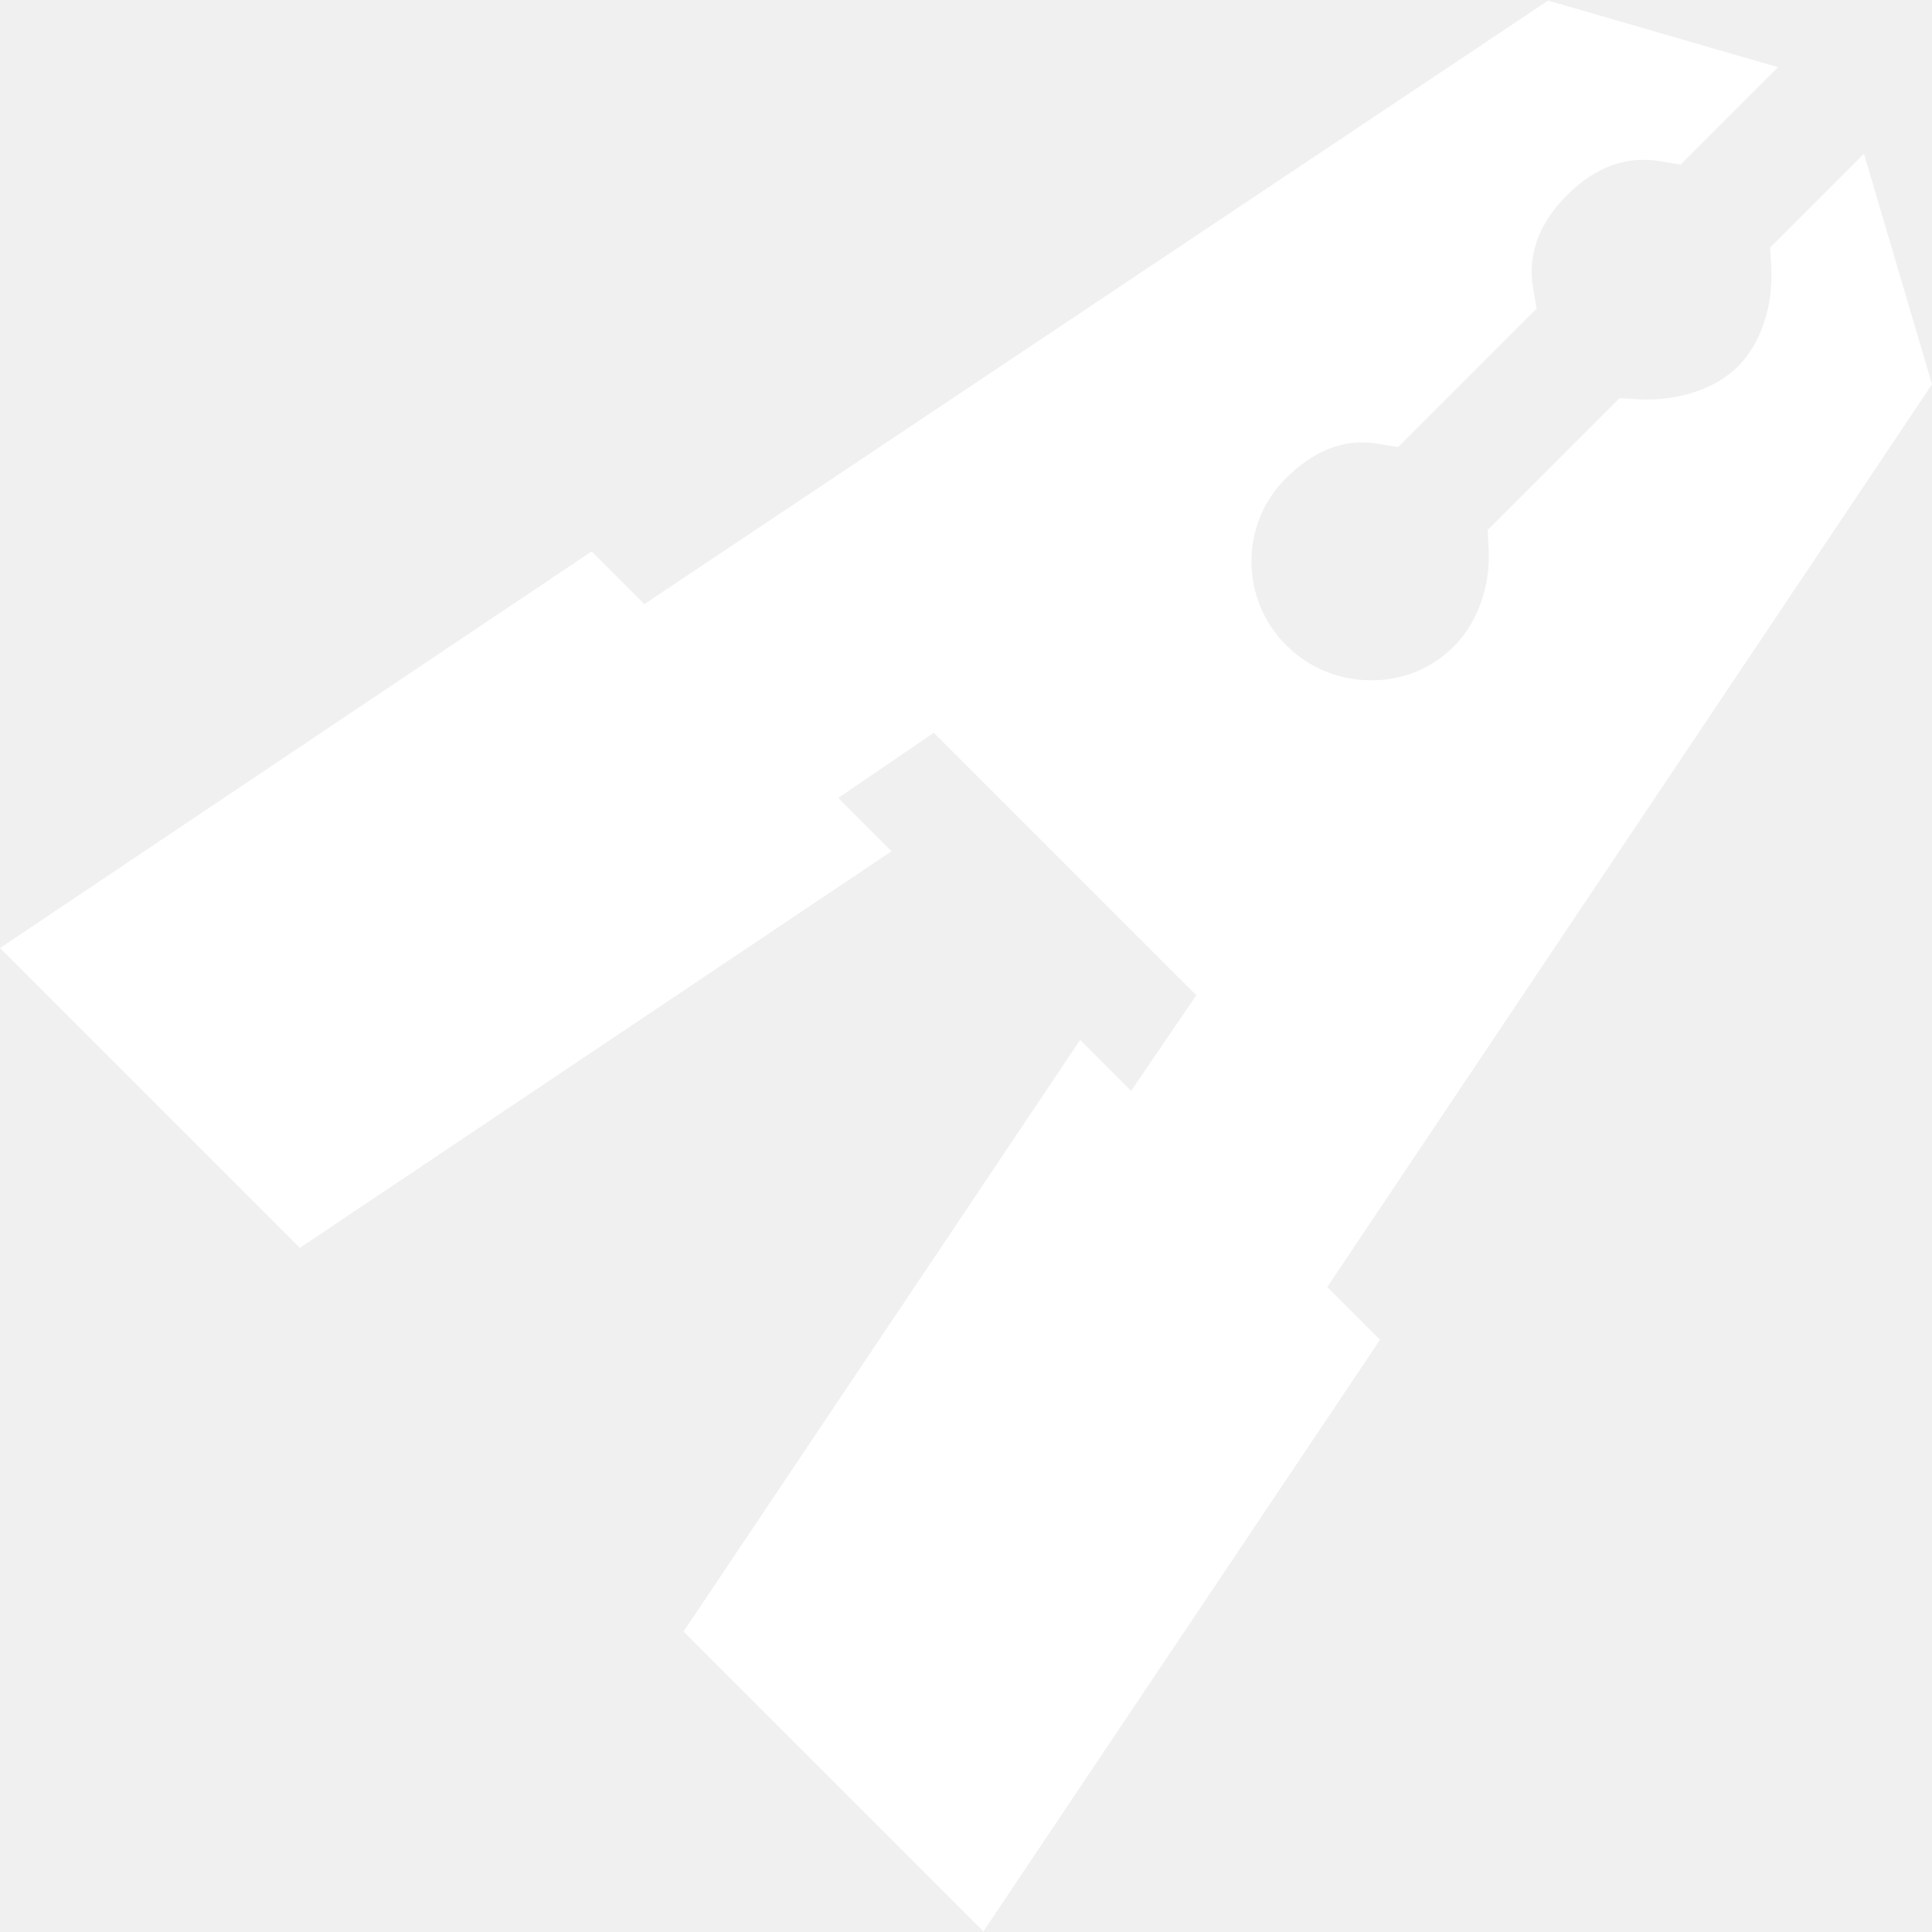
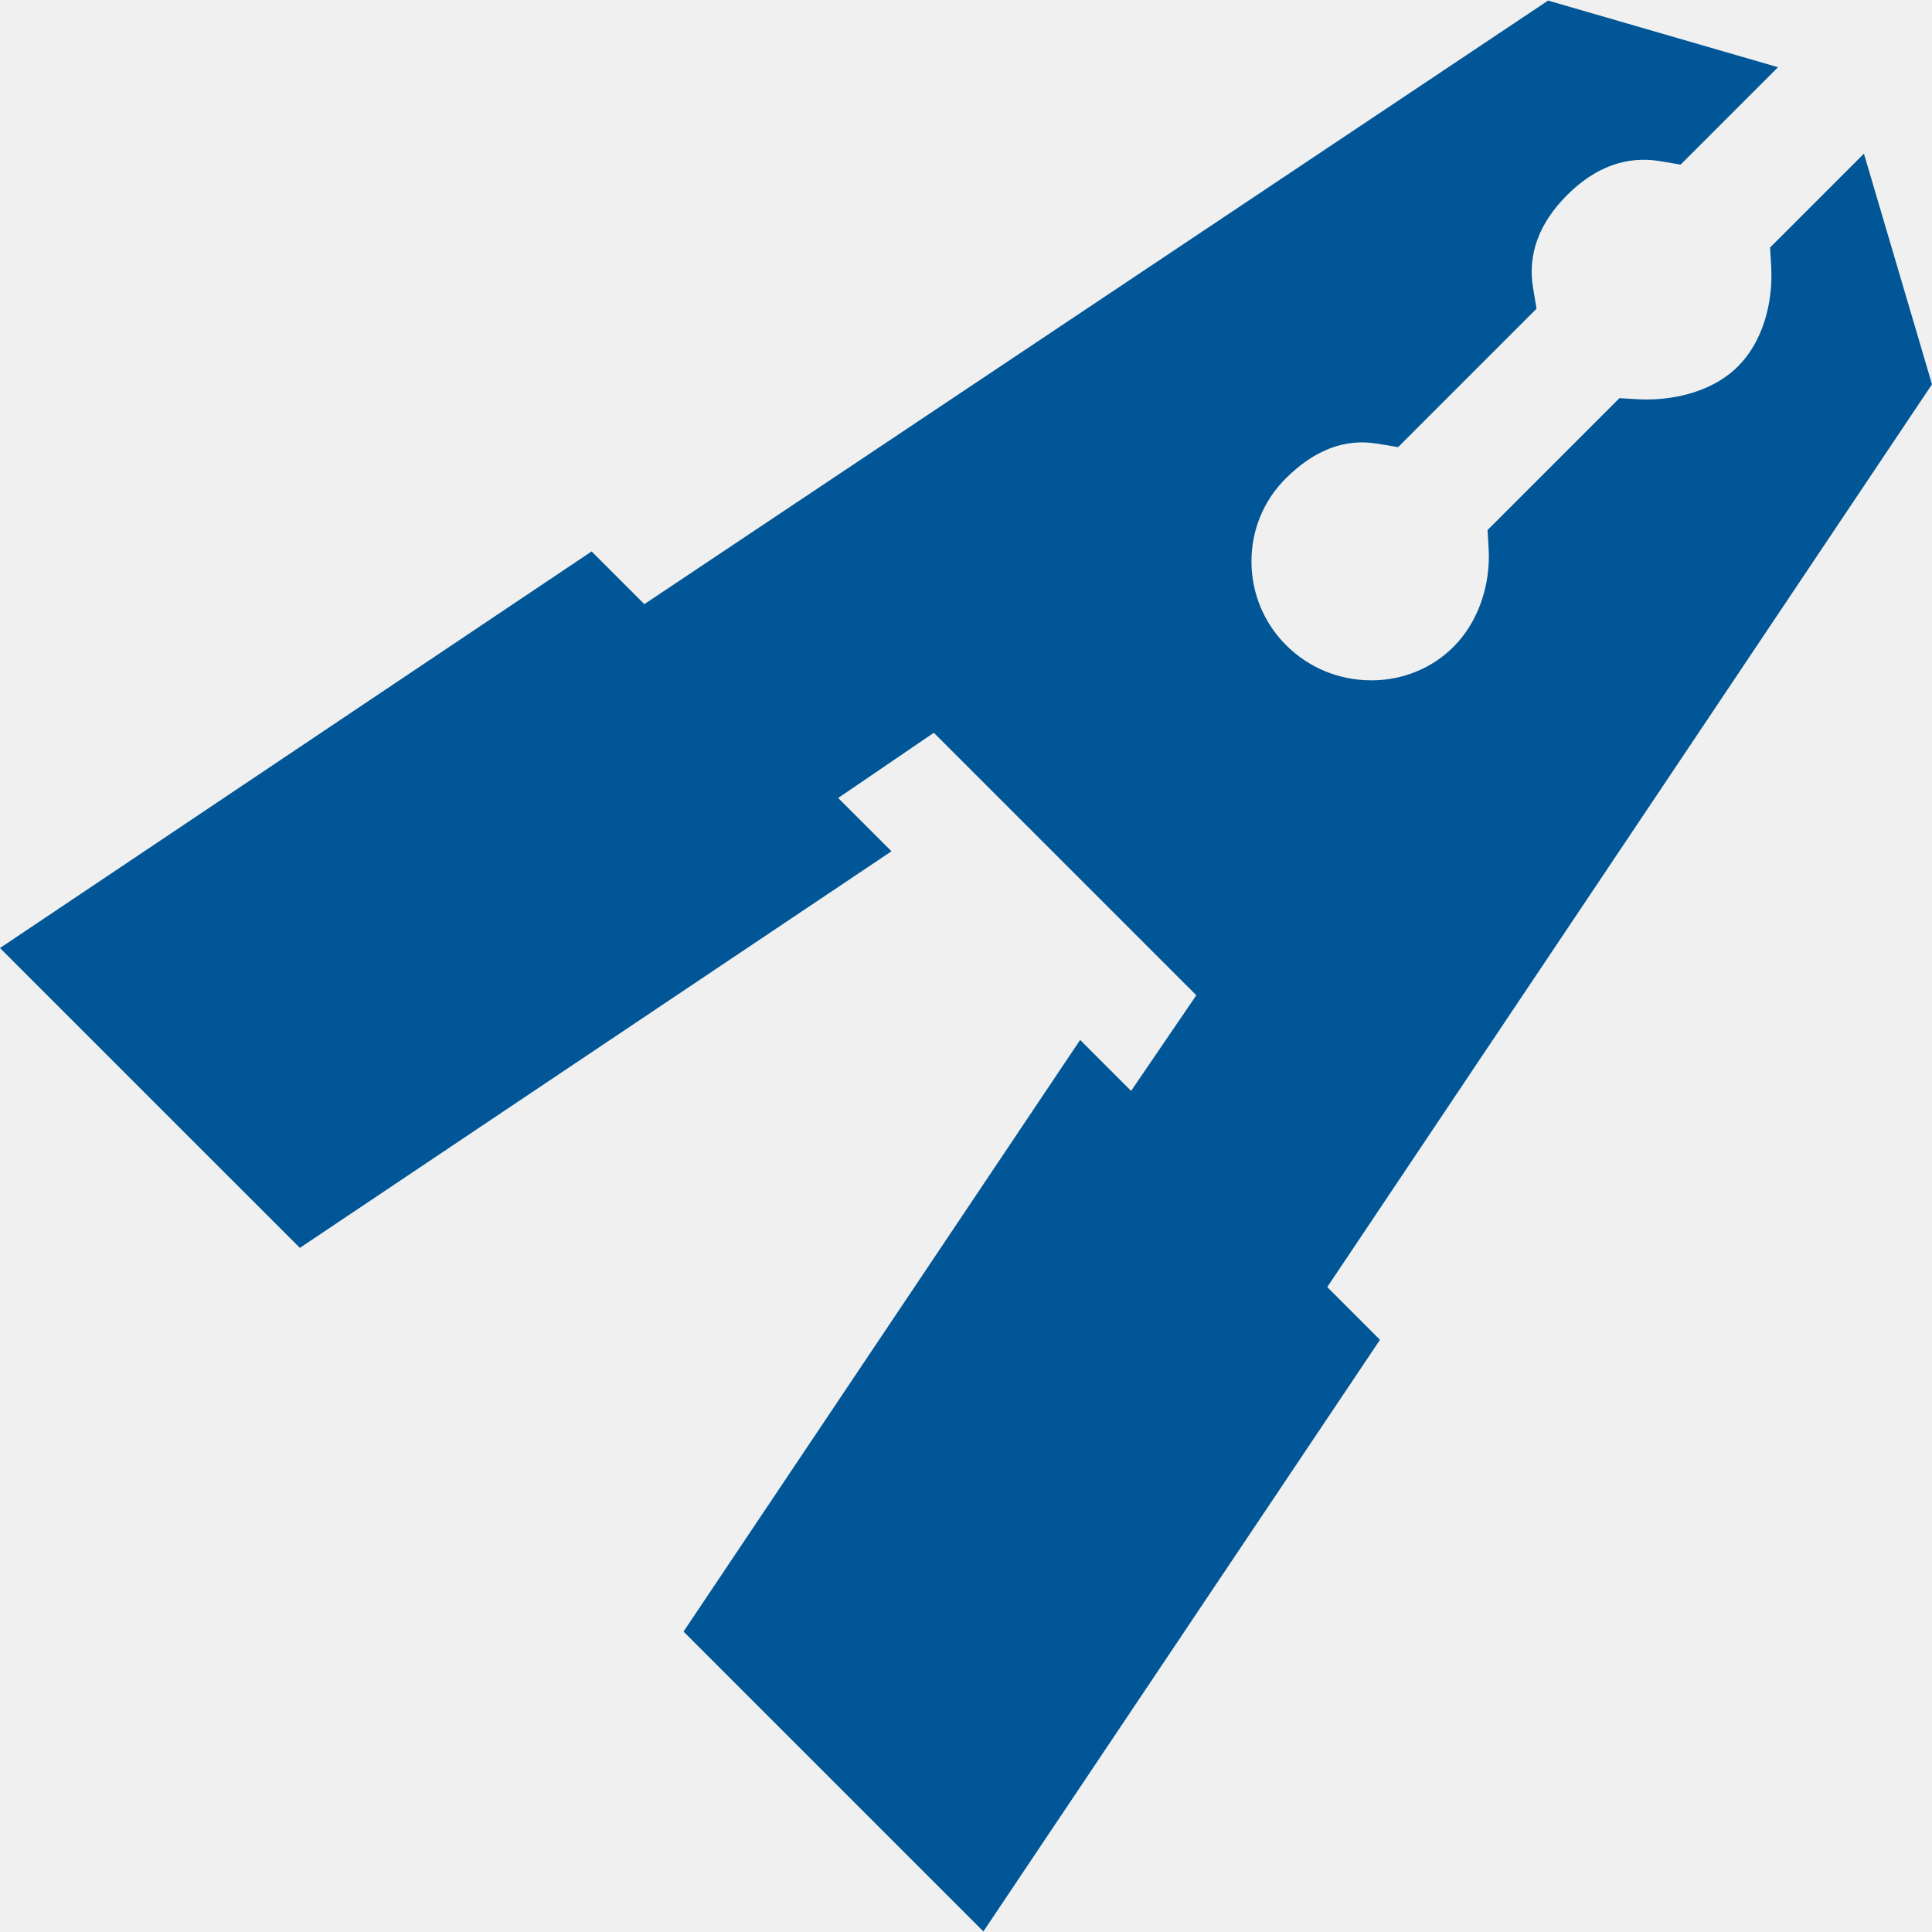
<svg xmlns="http://www.w3.org/2000/svg" version="1.1" viewBox="0 0 237.779 237.779" enable-background="new 0 0 237.779 237.779" width="512px" height="512px">
-   <path d="m237.779,47.299l-8.377-28.386-11.549,11.549 .132,2.241c0.288,4.91-1.231,9.533-4.065,12.367-3.697,3.698-9.083,4.098-11.228,4.098-0.385,0-0.765-0.012-1.139-0.033l-2.241-.132-16.232,16.232 .132,2.241c0.271,4.619-1.341,9.149-4.312,12.12-2.667,2.666-6.26,4.135-10.117,4.135-3.978,0-7.704-1.536-10.494-4.324-2.736-2.737-4.251-6.383-4.266-10.266-0.014-3.878 1.476-7.511 4.192-10.229 3.533-3.532 7.303-4.98 11.313-4.306l2.54,.425 17.041-17.04-.427-2.541c-0.69-4.122 0.717-7.97 4.183-11.437 3.455-3.453 7.308-4.869 11.436-4.182l2.541,.427 11.985-11.985-28.294-8.203-111.232,74.285-6.488-6.488-72.813,48.81 36.905,36.905 72.813-48.81-6.561-6.561 11.773-8.026 32.305,32.305-8.026,11.773-6.273-6.273-48.81,72.813 36.905,36.905 48.81-72.813-6.49-6.49 73.123-109.157 1.305-1.949z" fill="#FFFFFF" />
+   <path d="m237.779,47.299l-8.377-28.386-11.549,11.549 .132,2.241c0.288,4.91-1.231,9.533-4.065,12.367-3.697,3.698-9.083,4.098-11.228,4.098-0.385,0-0.765-0.012-1.139-0.033l-2.241-.132-16.232,16.232 .132,2.241c0.271,4.619-1.341,9.149-4.312,12.12-2.667,2.666-6.26,4.135-10.117,4.135-3.978,0-7.704-1.536-10.494-4.324-2.736-2.737-4.251-6.383-4.266-10.266-0.014-3.878 1.476-7.511 4.192-10.229 3.533-3.532 7.303-4.98 11.313-4.306l2.54,.425 17.041-17.04-.427-2.541c-0.69-4.122 0.717-7.97 4.183-11.437 3.455-3.453 7.308-4.869 11.436-4.182l2.541,.427 11.985-11.985-28.294-8.203-111.232,74.285-6.488-6.488-72.813,48.81 36.905,36.905 72.813-48.81-6.561-6.561 11.773-8.026 32.305,32.305-8.026,11.773-6.273-6.273-48.81,72.813 36.905,36.905 48.81-72.813-6.49-6.49 73.123-109.157 1.305-1.949z" fill="#005696" />
</svg>
